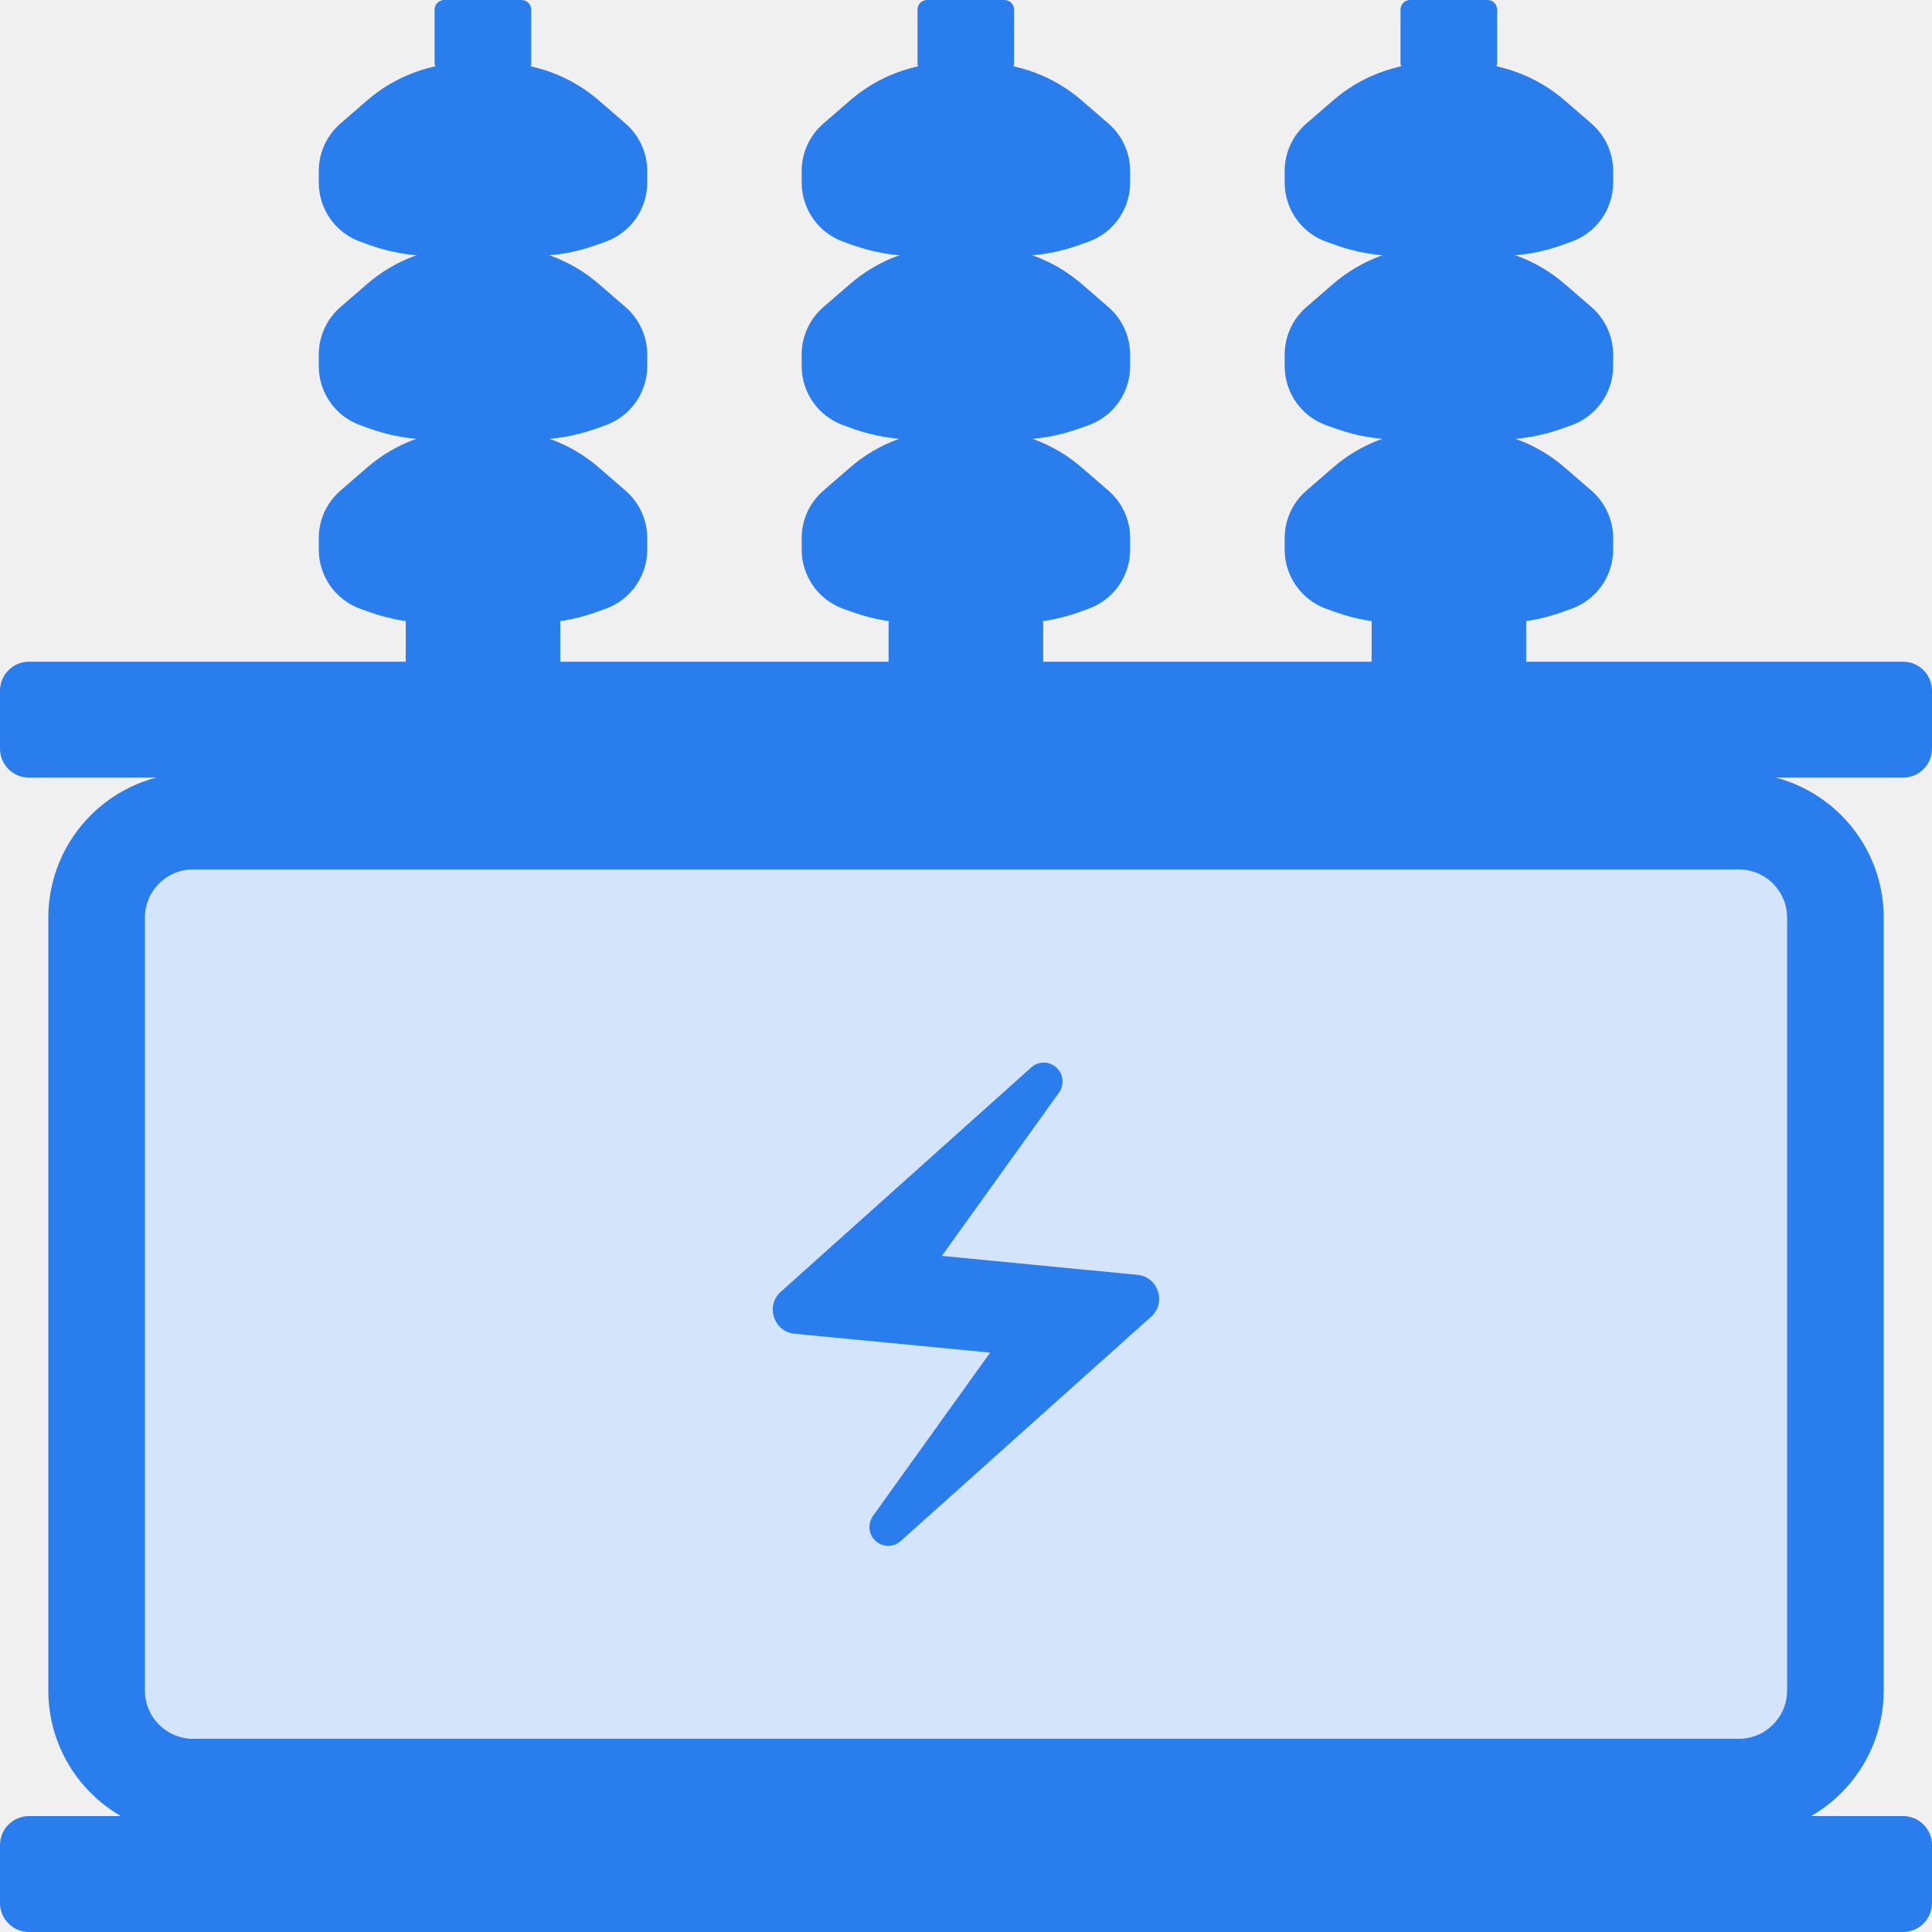
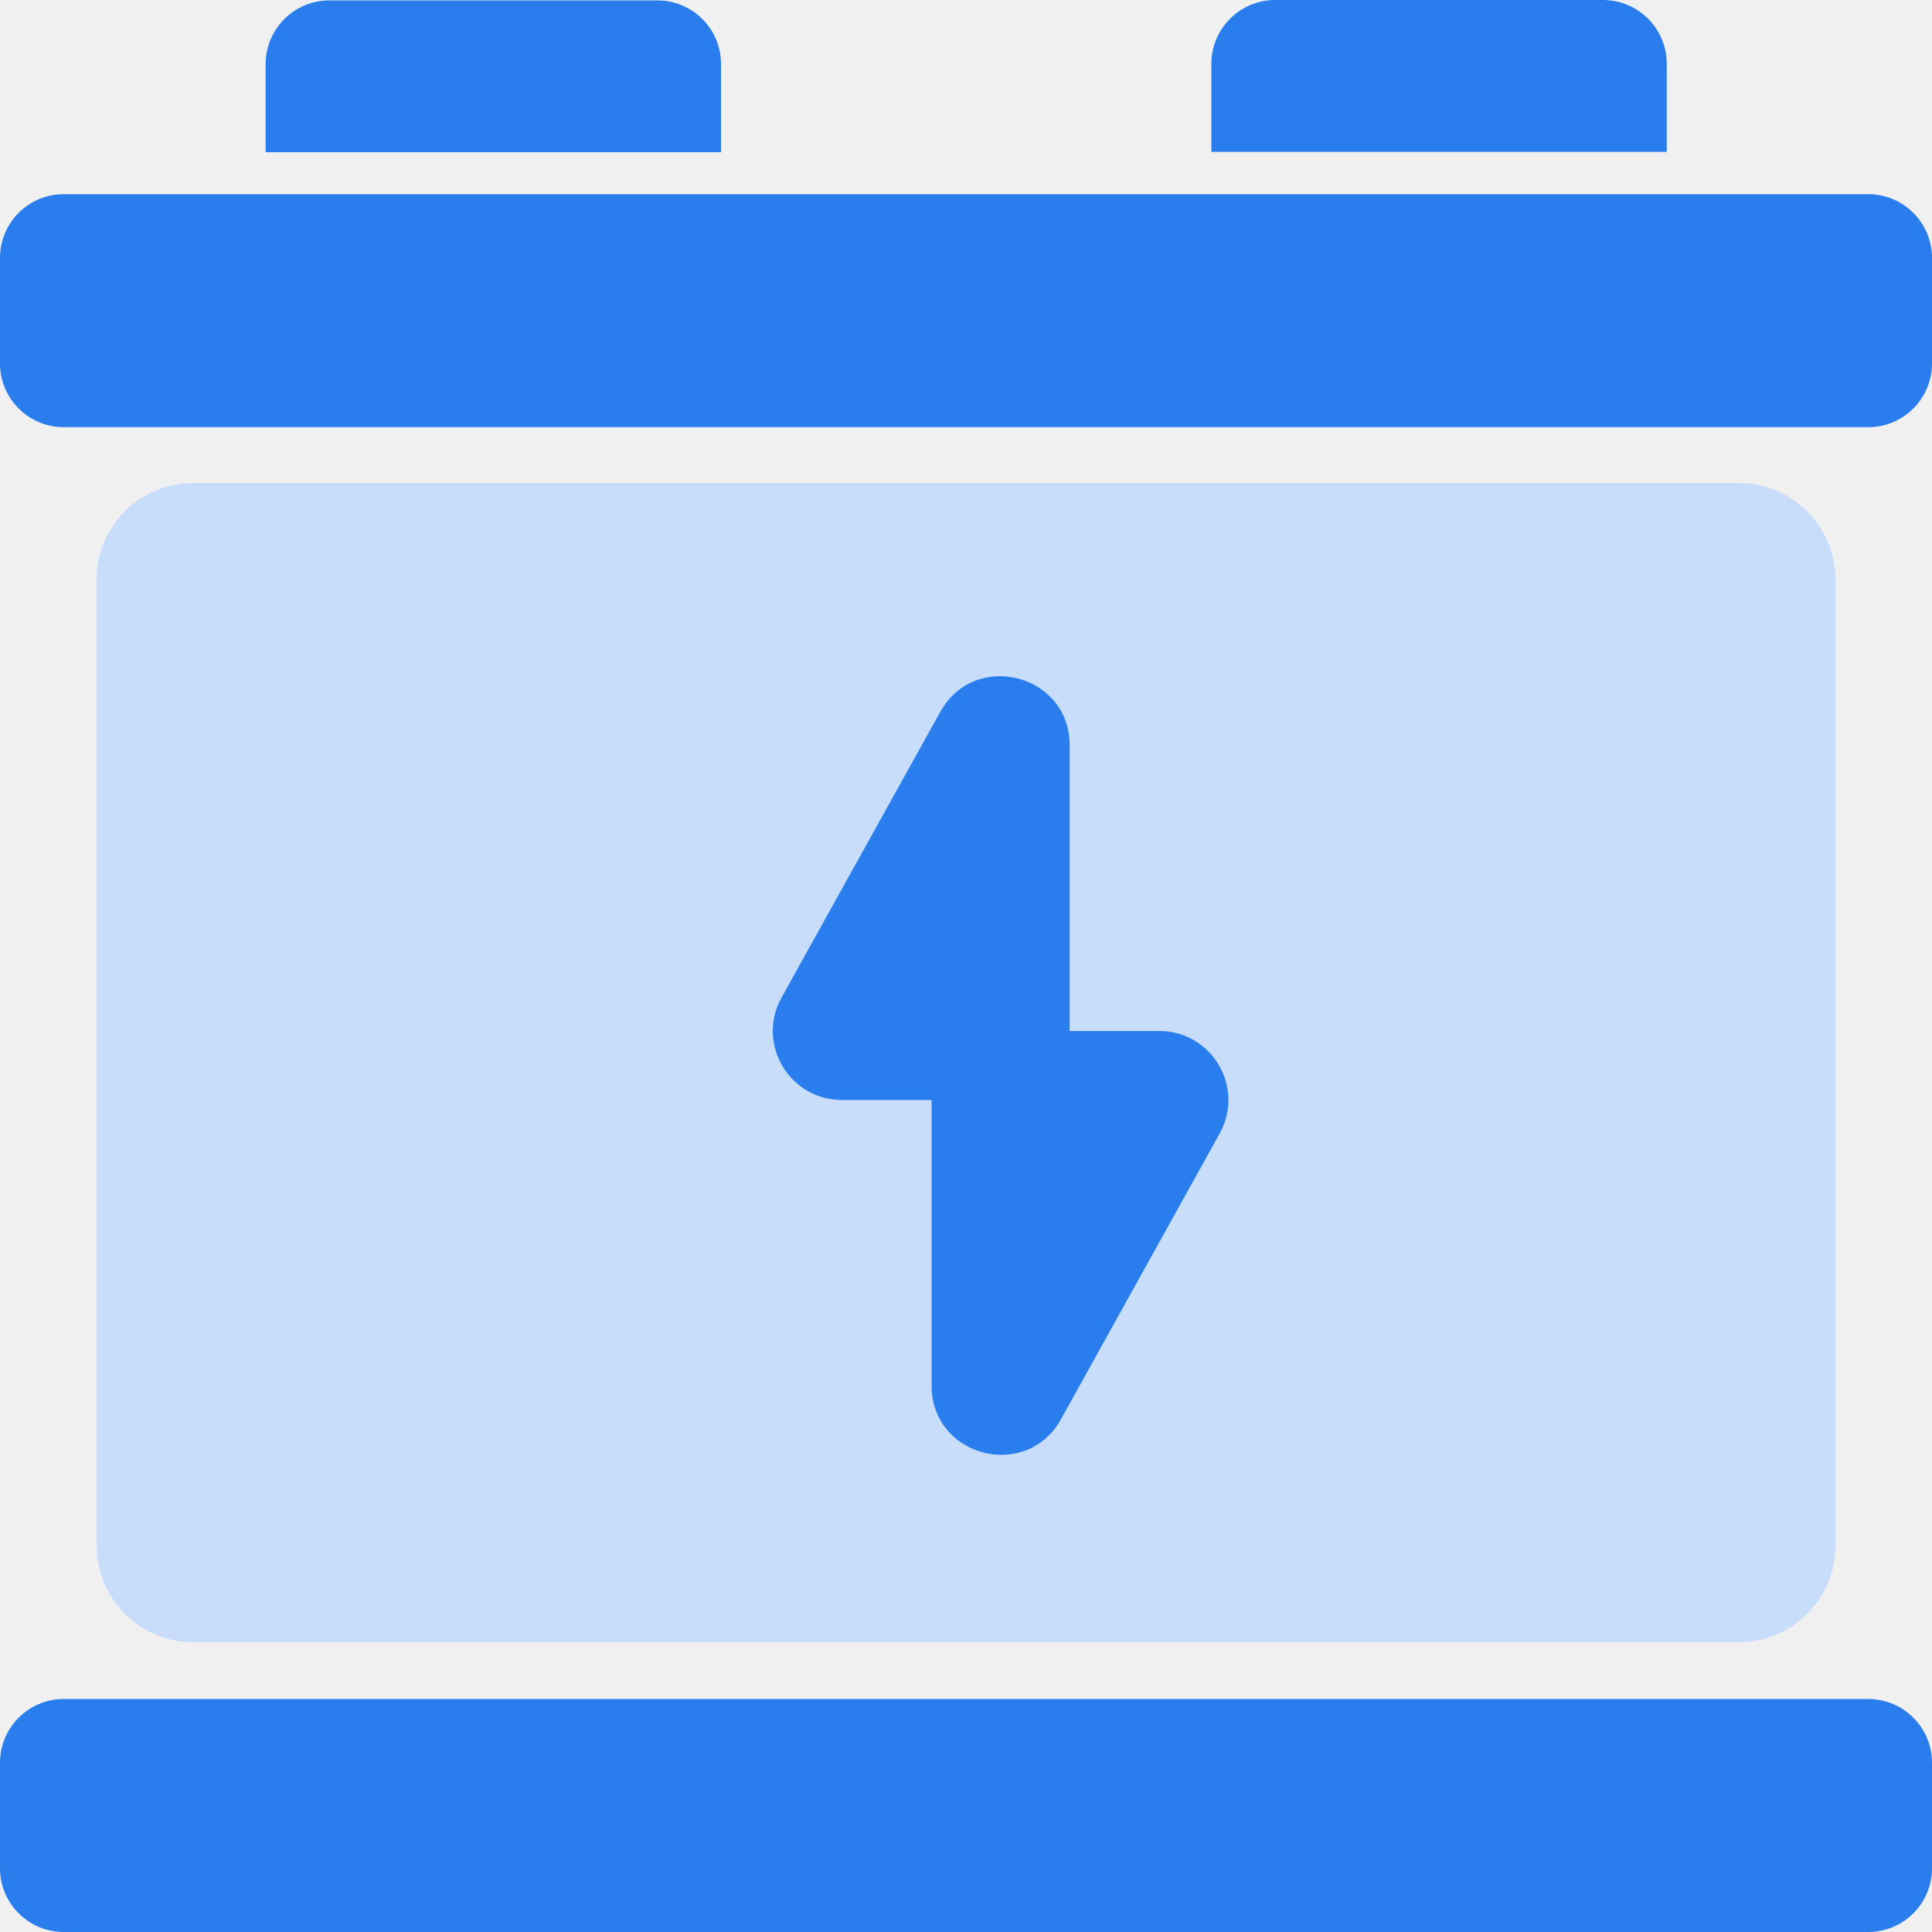
<svg xmlns="http://www.w3.org/2000/svg" width="20" height="20" viewBox="0 0 20 20" fill="none">
-   <g clip-path="url(#clip0_11807_573)">
-     <rect x="1" y="18.5" width="10" height="18" rx="1" transform="rotate(-90 1 18.5)" fill="#D4E5FB" stroke="#2A7DEC" />
-     <rect x="0.05" y="19.95" width="1.1" height="19.9" rx="0.25" transform="rotate(-90 0.05 19.95)" fill="#2A7DEC" stroke="#2A7DEC" stroke-width="0.1" />
-     <path d="M3.35 1.77C3.35 1.596 3.425 1.431 3.557 1.317L3.831 1.079C4.113 0.834 4.474 0.7 4.847 0.7H5H5.153C5.526 0.7 5.886 0.834 6.168 1.079L6.443 1.317C6.574 1.431 6.65 1.596 6.65 1.77V1.89C6.65 2.145 6.489 2.371 6.249 2.456L6.14 2.495C5.942 2.564 5.734 2.6 5.524 2.6H5H4.475C4.265 2.6 4.057 2.564 3.859 2.495L3.75 2.456C3.51 2.371 3.35 2.145 3.35 1.89V1.77Z" fill="#2A7DEC" stroke="#2A7DEC" stroke-width="0.1" />
-     <path d="M3.35 3.67C3.35 3.496 3.425 3.331 3.557 3.217L3.831 2.979C4.113 2.735 4.474 2.6 4.847 2.6H5H5.153C5.526 2.6 5.886 2.735 6.168 2.979L6.443 3.217C6.574 3.331 6.65 3.496 6.65 3.67V3.79C6.65 4.045 6.489 4.271 6.249 4.356L6.14 4.395C5.942 4.464 5.734 4.5 5.524 4.5H5H4.475C4.265 4.5 4.057 4.464 3.859 4.395L3.75 4.356C3.51 4.271 3.35 4.045 3.35 3.79V3.67Z" fill="#2A7DEC" stroke="#2A7DEC" stroke-width="0.1" />
-     <path d="M3.35 5.57C3.35 5.396 3.425 5.231 3.557 5.117L3.831 4.879C4.113 4.634 4.474 4.5 4.847 4.5H5H5.153C5.526 4.5 5.886 4.634 6.168 4.879L6.443 5.117C6.574 5.231 6.65 5.396 6.65 5.57V5.69C6.65 5.944 6.489 6.171 6.249 6.256L6.14 6.295C5.942 6.364 5.734 6.4 5.524 6.4H5H4.475C4.265 6.4 4.057 6.364 3.859 6.295L3.75 6.256C3.51 6.171 3.35 5.944 3.35 5.69V5.57Z" fill="#2A7DEC" stroke="#2A7DEC" stroke-width="0.1" />
-     <rect x="4.549" y="0.05" width="0.9" height="0.65" rx="0.05" fill="#2A7DEC" stroke="#2A7DEC" stroke-width="0.1" />
-     <rect x="4.25" y="6.4" width="1.5" height="0.55" rx="0.05" fill="#2A7DEC" stroke="#2A7DEC" stroke-width="0.1" />
-     <path d="M13.349 1.77C13.349 1.596 13.424 1.431 13.556 1.317L13.831 1.079C14.112 0.834 14.473 0.7 14.846 0.7H14.999H15.152C15.525 0.7 15.885 0.834 16.167 1.079L16.442 1.317C16.573 1.431 16.649 1.596 16.649 1.77V1.89C16.649 2.145 16.488 2.371 16.248 2.456L16.139 2.495C15.941 2.564 15.733 2.6 15.523 2.6H14.999H14.474C14.265 2.6 14.056 2.564 13.859 2.495L13.749 2.456C13.509 2.371 13.349 2.145 13.349 1.89V1.77Z" fill="#2A7DEC" stroke="#2A7DEC" stroke-width="0.1" />
-     <path d="M13.349 3.67C13.349 3.496 13.424 3.331 13.556 3.217L13.831 2.979C14.112 2.735 14.473 2.6 14.846 2.6H14.999H15.152C15.525 2.6 15.885 2.735 16.167 2.979L16.442 3.217C16.573 3.331 16.649 3.496 16.649 3.67V3.79C16.649 4.045 16.488 4.271 16.248 4.356L16.139 4.395C15.941 4.464 15.733 4.5 15.523 4.5H14.999H14.474C14.265 4.5 14.056 4.464 13.859 4.395L13.749 4.356C13.509 4.271 13.349 4.045 13.349 3.79V3.67Z" fill="#2A7DEC" stroke="#2A7DEC" stroke-width="0.1" />
-     <path d="M13.349 5.57C13.349 5.396 13.424 5.231 13.556 5.117L13.831 4.879C14.112 4.634 14.473 4.5 14.846 4.5H14.999H15.152C15.525 4.5 15.885 4.634 16.167 4.879L16.442 5.117C16.573 5.231 16.649 5.396 16.649 5.57V5.69C16.649 5.944 16.488 6.171 16.248 6.256L16.139 6.295C15.941 6.364 15.733 6.4 15.523 6.4H14.999H14.474C14.265 6.4 14.056 6.364 13.859 6.295L13.749 6.256C13.509 6.171 13.349 5.944 13.349 5.69V5.57Z" fill="#2A7DEC" stroke="#2A7DEC" stroke-width="0.1" />
-     <rect x="14.548" y="0.05" width="0.9" height="0.65" rx="0.05" fill="#2A7DEC" stroke="#2A7DEC" stroke-width="0.1" />
-     <rect x="14.249" y="6.4" width="1.5" height="0.55" rx="0.05" fill="#2A7DEC" stroke="#2A7DEC" stroke-width="0.1" />
-     <path d="M8.349 1.77C8.349 1.596 8.424 1.431 8.556 1.317L8.831 1.079C9.112 0.834 9.473 0.7 9.846 0.7H9.999H10.152C10.525 0.7 10.885 0.834 11.167 1.079L11.442 1.317C11.573 1.431 11.649 1.596 11.649 1.77V1.89C11.649 2.145 11.488 2.371 11.248 2.456L11.139 2.495C10.941 2.564 10.733 2.6 10.523 2.6H9.999H9.474C9.265 2.6 9.056 2.564 8.859 2.495L8.749 2.456C8.509 2.371 8.349 2.145 8.349 1.89V1.77Z" fill="#2A7DEC" stroke="#2A7DEC" stroke-width="0.1" />
-     <path d="M8.349 3.67C8.349 3.496 8.424 3.331 8.556 3.217L8.831 2.979C9.112 2.735 9.473 2.6 9.846 2.6H9.999H10.152C10.525 2.6 10.885 2.735 11.167 2.979L11.442 3.217C11.573 3.331 11.649 3.496 11.649 3.67V3.79C11.649 4.045 11.488 4.271 11.248 4.356L11.139 4.395C10.941 4.464 10.733 4.5 10.523 4.5H9.999H9.474C9.265 4.5 9.056 4.464 8.859 4.395L8.749 4.356C8.509 4.271 8.349 4.045 8.349 3.79V3.67Z" fill="#2A7DEC" stroke="#2A7DEC" stroke-width="0.1" />
-     <path d="M8.349 5.57C8.349 5.396 8.424 5.231 8.556 5.117L8.831 4.879C9.112 4.634 9.473 4.5 9.846 4.5H9.999H10.152C10.525 4.5 10.885 4.634 11.167 4.879L11.442 5.117C11.573 5.231 11.649 5.396 11.649 5.57V5.69C11.649 5.944 11.488 6.171 11.248 6.256L11.139 6.295C10.941 6.364 10.733 6.4 10.523 6.4H9.999H9.474C9.265 6.4 9.056 6.364 8.859 6.295L8.749 6.256C8.509 6.171 8.349 5.944 8.349 5.69V5.57Z" fill="#2A7DEC" stroke="#2A7DEC" stroke-width="0.1" />
-     <rect x="9.548" y="0.05" width="0.9" height="0.65" rx="0.05" fill="#2A7DEC" stroke="#2A7DEC" stroke-width="0.1" />
-     <rect x="9.249" y="6.4" width="1.5" height="0.55" rx="0.05" fill="#2A7DEC" stroke="#2A7DEC" stroke-width="0.1" />
-     <rect y="8.05" width="1.2" height="20" rx="0.3" transform="rotate(-90 0 8.05)" fill="#2A7DEC" />
-     <path d="M10.672 11.053L8.081 13.374C7.921 13.519 8.011 13.787 8.226 13.807L10.25 14.002L9.037 15.693C8.982 15.77 8.989 15.878 9.057 15.945C9.132 16.02 9.249 16.023 9.327 15.95L11.918 13.629C12.078 13.484 11.988 13.216 11.773 13.197L9.75 13.001L10.963 11.31C11.018 11.233 11.01 11.126 10.943 11.058C10.868 10.983 10.75 10.98 10.672 11.053Z" fill="#2A7DEC" />
+   <g clip-path="url(#clip0_12725_6071)">
+     <path d="M18 5C18.552 5 19 5.447 19 6V15.999C19 16.552 18.552 17 18 17H2C1.448 17 1 16.552 1 15.999V6C1 5.447 1.448 5 2 5H18Z" fill="#C7DDFA" />
+     <path d="M17.254 1.572L12.54 1.572L12.54 0.66C12.54 0.296 12.836 4.99487e-05 13.2 4.99487e-05H16.594C16.959 4.99487e-05 17.254 0.296 17.254 0.66V1.572Z" fill="#2A7DEC" />
+     <rect y="17.588" width="20" height="2.412" rx="0.66" fill="#2A7DEC" />
+     <path d="M7.464 1.576L2.75 1.576L2.75 0.664C2.75 0.299 3.046 0.004 3.41 0.004H6.804C7.169 0.004 7.464 0.299 7.464 0.664V1.576Z" fill="#2A7DEC" />
+     <path d="M0 2.67C0 2.306 0.295 2.01 0.66 2.01L19.34 2.01C19.704 2.01 20 2.306 20 2.67V3.762C20 4.127 19.704 4.422 19.34 4.422H0.66C0.295 4.422 0 4.127 0 3.762V2.67Z" fill="#2A7DEC" />
+     <path fill-rule="evenodd" clip-rule="evenodd" d="M11.073 10.673V7.715C11.073 6.978 10.092 6.724 9.734 7.369L8.091 10.326C7.826 10.802 8.171 11.387 8.715 11.387H9.644V14.345C9.644 15.082 10.625 15.336 10.983 14.692L12.626 11.734C12.89 11.258 12.546 10.673 12.002 10.673H11.073Z" fill="#2A7DEC" />
  </g>
  <defs>
-     <clipPath id="clip0_11807_573">
+     <clipPath id="clip0_12725_6071">
      <rect width="20" height="20" fill="white" />
    </clipPath>
  </defs>
</svg>
